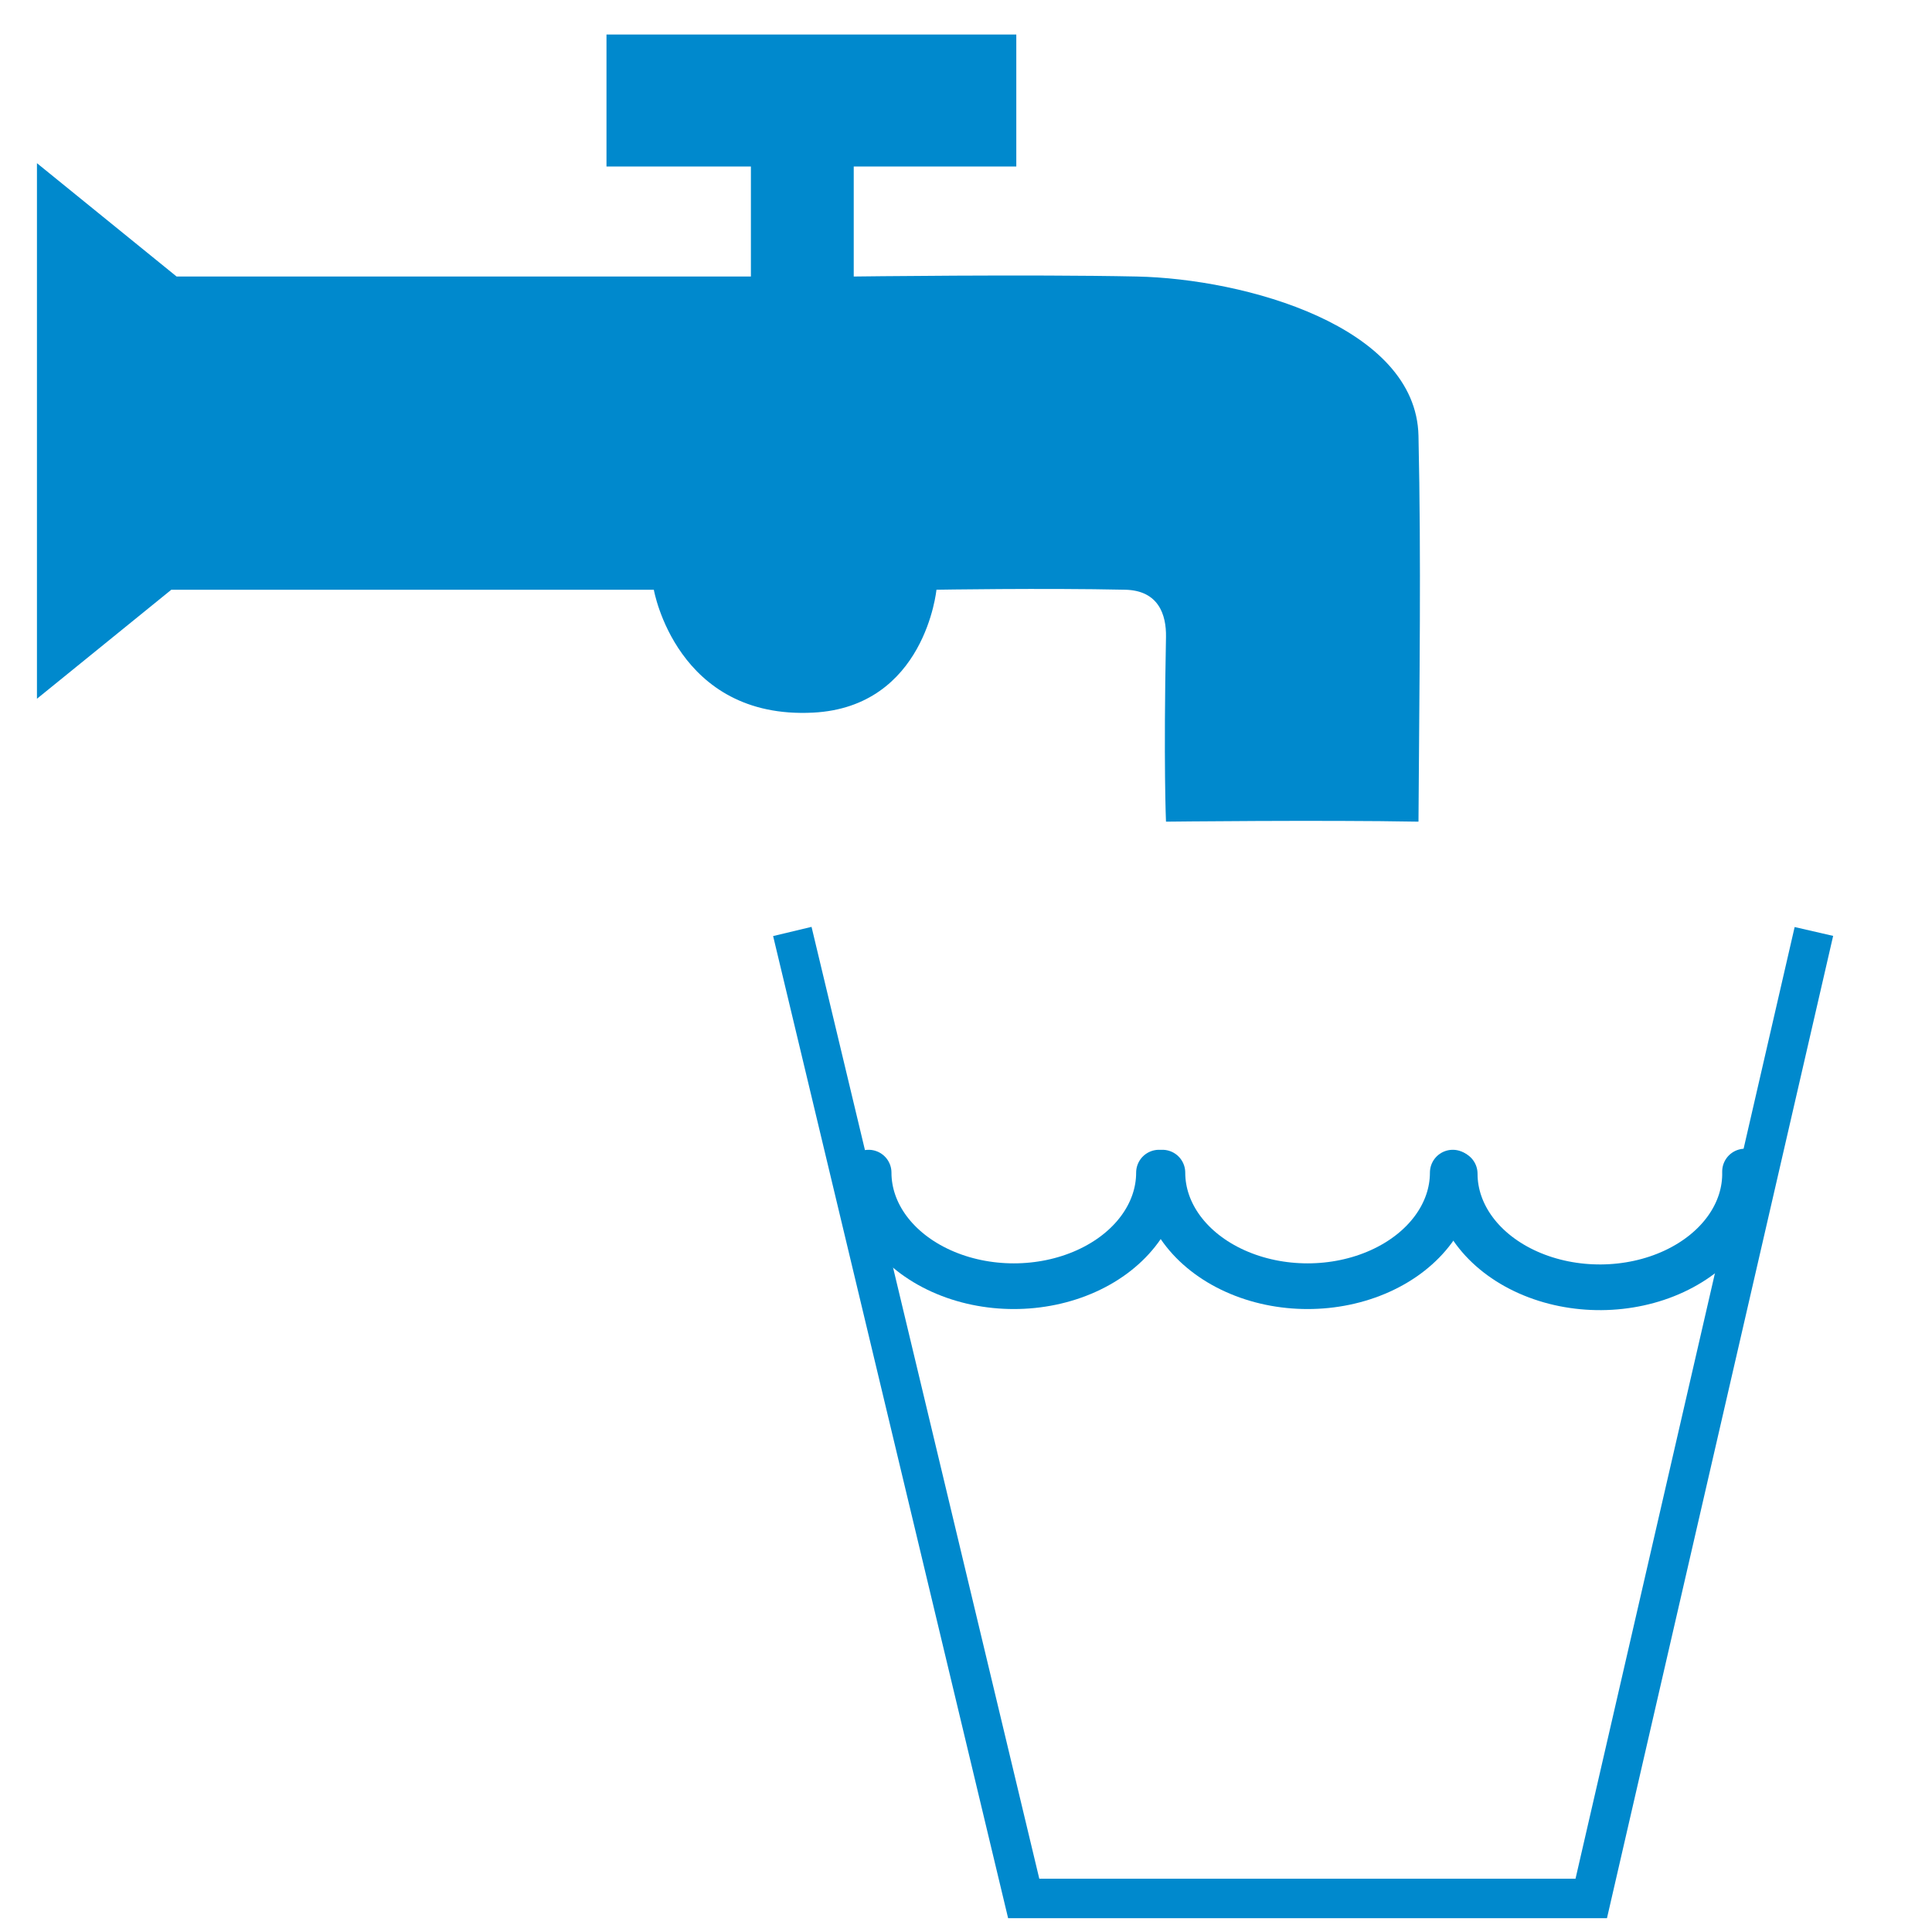
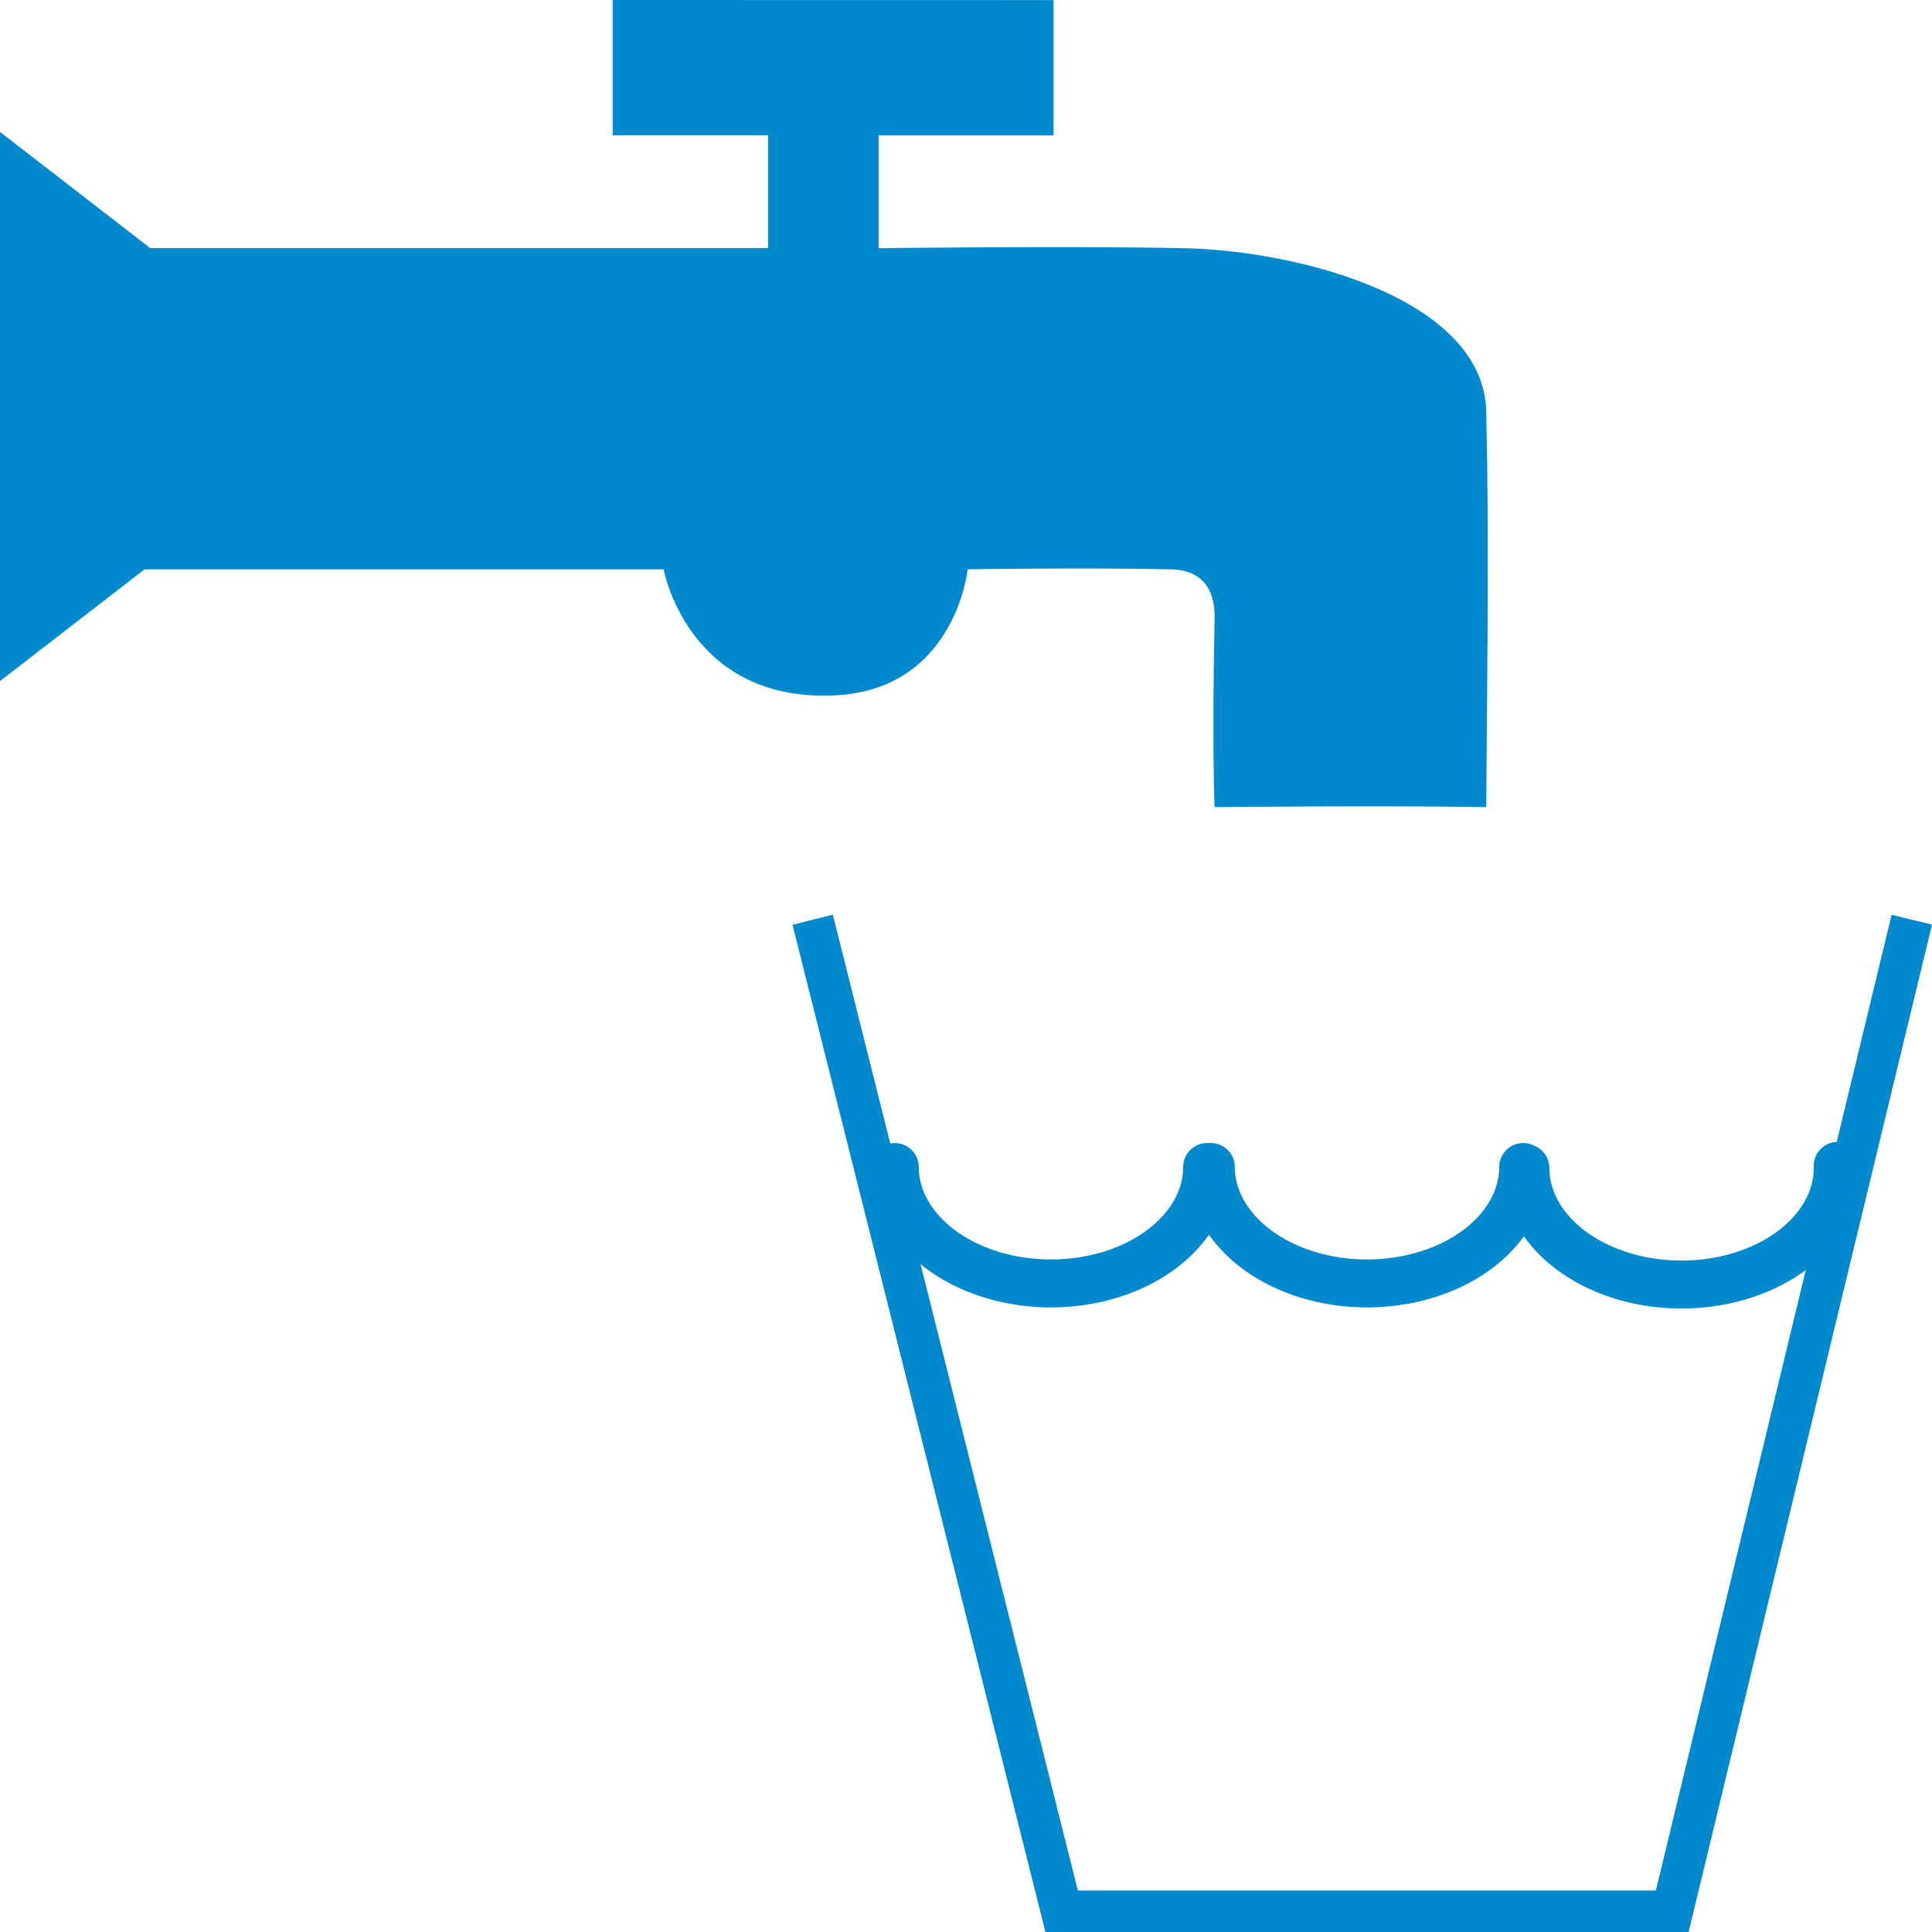
- <svg xmlns="http://www.w3.org/2000/svg" height="200" id="svg2" version="1.0" width="200">
+ <svg xmlns="http://www.w3.org/2000/svg" height="22" id="svg2" version="1.0" width="22">
  <defs id="defs22">
    </defs>
-   <g id="g2319" transform="matrix(0.04083073,0,0,0.04083073,35.72533,178.4426)">
+   <g id="g2319" transform="matrix(0.04083073,0,0,0.04083073,-50.0707,88.36898)">
    <path d="" id="path2323" style="fill:#0089cd;stroke:none" />
  </g>
-   <g id="g2325" transform="matrix(0.04083073,0,0,0.04083073,35.72533,178.4426)">
+   <g id="g2325" transform="matrix(0.04083073,0,0,0.04083073,-50.0707,88.36898)">
    <path d="" id="path2329" style="fill:#0089cd;stroke:none" />
  </g>
-   <path style="fill:#0089cd;fill-opacity:1;stroke:none;stroke-width:10.138;stroke-linecap:butt;stroke-linejoin:miter;stroke-miterlimit:4;stroke-dasharray:none;stroke-opacity:1" d="M 62.783,3.574 V 17.236 h 14.95 v 11.388 H 18.28 L 3.825,16.892 V 72.335 L 17.735,61.049 h 49.949 c 0,0 2.334,13.446 16.485,12.722 11.602,-0.593 12.772,-12.722 12.772,-12.722 0,0 11.036,-0.184 19.554,0 3.42,0.082 4.254,2.559 4.208,4.901 -0.262,13.294 0,19.108 0,19.108 0,0 16.209,-0.184 26.138,0 0.094,-15.013 0.286,-26.772 0,-39.949 -0.246,-11.342 -17.945,-16.249 -29.157,-16.484 -11.213,-0.235 -29.306,0 -29.306,0 l 8e-5,-11.388 H 105.207 V 3.574 Z" id="path1679" />
-   <path style="fill:none;stroke:#0089cd;stroke-width:4.09;stroke-linecap:butt;stroke-linejoin:miter;stroke-miterlimit:4;stroke-dasharray:none;stroke-opacity:1" d="M 82.022,96.425 105.974,196.528 h 58.751 L 187.774,96.425" id="path1681" />
-   <path style="fill:none;fill-opacity:1;stroke:#0089cd;stroke-width:4.73;stroke-linecap:round;stroke-miterlimit:4;stroke-dasharray:none;stroke-opacity:1" id="path830-6-0-0-4" d="m 119.978,121.391 a 15.029,11.755 0 0 1 -7.515,10.181 15.029,11.755 0 0 1 -15.029,0 15.029,11.755 0 0 1 -7.515,-10.181" />
-   <path style="fill:none;fill-opacity:1;stroke:#0089cd;stroke-width:4.73;stroke-linecap:round;stroke-miterlimit:4;stroke-dasharray:none;stroke-opacity:1" id="path830-0-8-2-8-2" d="m 150.39,121.391 a 15.029,11.755 0 0 1 -7.515,10.181 15.029,11.755 0 0 1 -15.029,0 15.029,11.755 0 0 1 -7.515,-10.181" />
-   <path style="fill:none;fill-opacity:1;stroke:#0089cd;stroke-width:4.73;stroke-linecap:round;stroke-miterlimit:4;stroke-dasharray:none;stroke-opacity:1" id="path830-0-3-4-9-1-1" d="m 180.645,121.278 a 15.029,11.755 0 0 1 -7.345,10.331 15.029,11.755 0 0 1 -15.112,0.114 15.029,11.755 0 0 1 -7.598,-10.218" />
+   <path style="fill:#0089cd;fill-opacity:1;stroke:none;stroke-width:10.138;stroke-linecap:butt;stroke-linejoin:miter;stroke-miterlimit:4;stroke-dasharray:none;stroke-opacity:1" d="m 6.977,3.8146973e-6 0,1.541 1.769,0 0,1.284 -7.036,0 L 0,1.502 l 0,6.254 1.646,-1.273 5.911,0 c 0,0 0.276,1.517 1.951,1.435 1.373,-0.067 1.511,-1.435 1.511,-1.435 0,0 1.306,-0.021 2.314,0 0.405,0.009 0.503,0.289 0.498,0.553 -0.031,1.499 0,2.155 0,2.155 0,0 1.918,-0.021 3.093,0 0.011,-1.693 0.034,-3.02 0,-4.506 -0.029,-1.279 -2.124,-1.833 -3.451,-1.859 -1.327,-0.027 -3.468,0 -3.468,0 l 10e-6,-1.284 1.992,0 0,-1.541 z" id="path1679" />
+   <path style="fill:none;stroke:#0089cd;stroke-width:0.473;stroke-linecap:butt;stroke-linejoin:miter;stroke-miterlimit:4;stroke-dasharray:none;stroke-opacity:1" d="m 9.254,10.473 2.835,11.291 6.953,0 2.728,-11.291" id="path1681" />
+   <path style="fill:none;fill-opacity:1;stroke:#0089cd;stroke-width:0.546;stroke-linecap:round;stroke-miterlimit:4;stroke-dasharray:none;stroke-opacity:1" id="path830-6-0-0-4" d="m 13.746,13.289 a 1.779,1.326 0 0 1 -0.889,1.148 1.779,1.326 0 0 1 -1.779,0 1.779,1.326 0 0 1 -0.889,-1.148" />
+   <path style="fill:none;fill-opacity:1;stroke:#0089cd;stroke-width:0.546;stroke-linecap:round;stroke-miterlimit:4;stroke-dasharray:none;stroke-opacity:1" id="path830-0-8-2-8-2" d="m 17.345,13.289 a 1.779,1.326 0 0 1 -0.889,1.148 1.779,1.326 0 0 1 -1.779,0 1.779,1.326 0 0 1 -0.889,-1.148" />
+   <path style="fill:none;fill-opacity:1;stroke:#0089cd;stroke-width:0.546;stroke-linecap:round;stroke-miterlimit:4;stroke-dasharray:none;stroke-opacity:1" id="path830-0-3-4-9-1-1" d="m 20.926,13.276 a 1.779,1.326 0 0 1 -0.869,1.165 1.779,1.326 0 0 1 -1.788,0.013 1.779,1.326 0 0 1 -0.899,-1.153" />
</svg>
